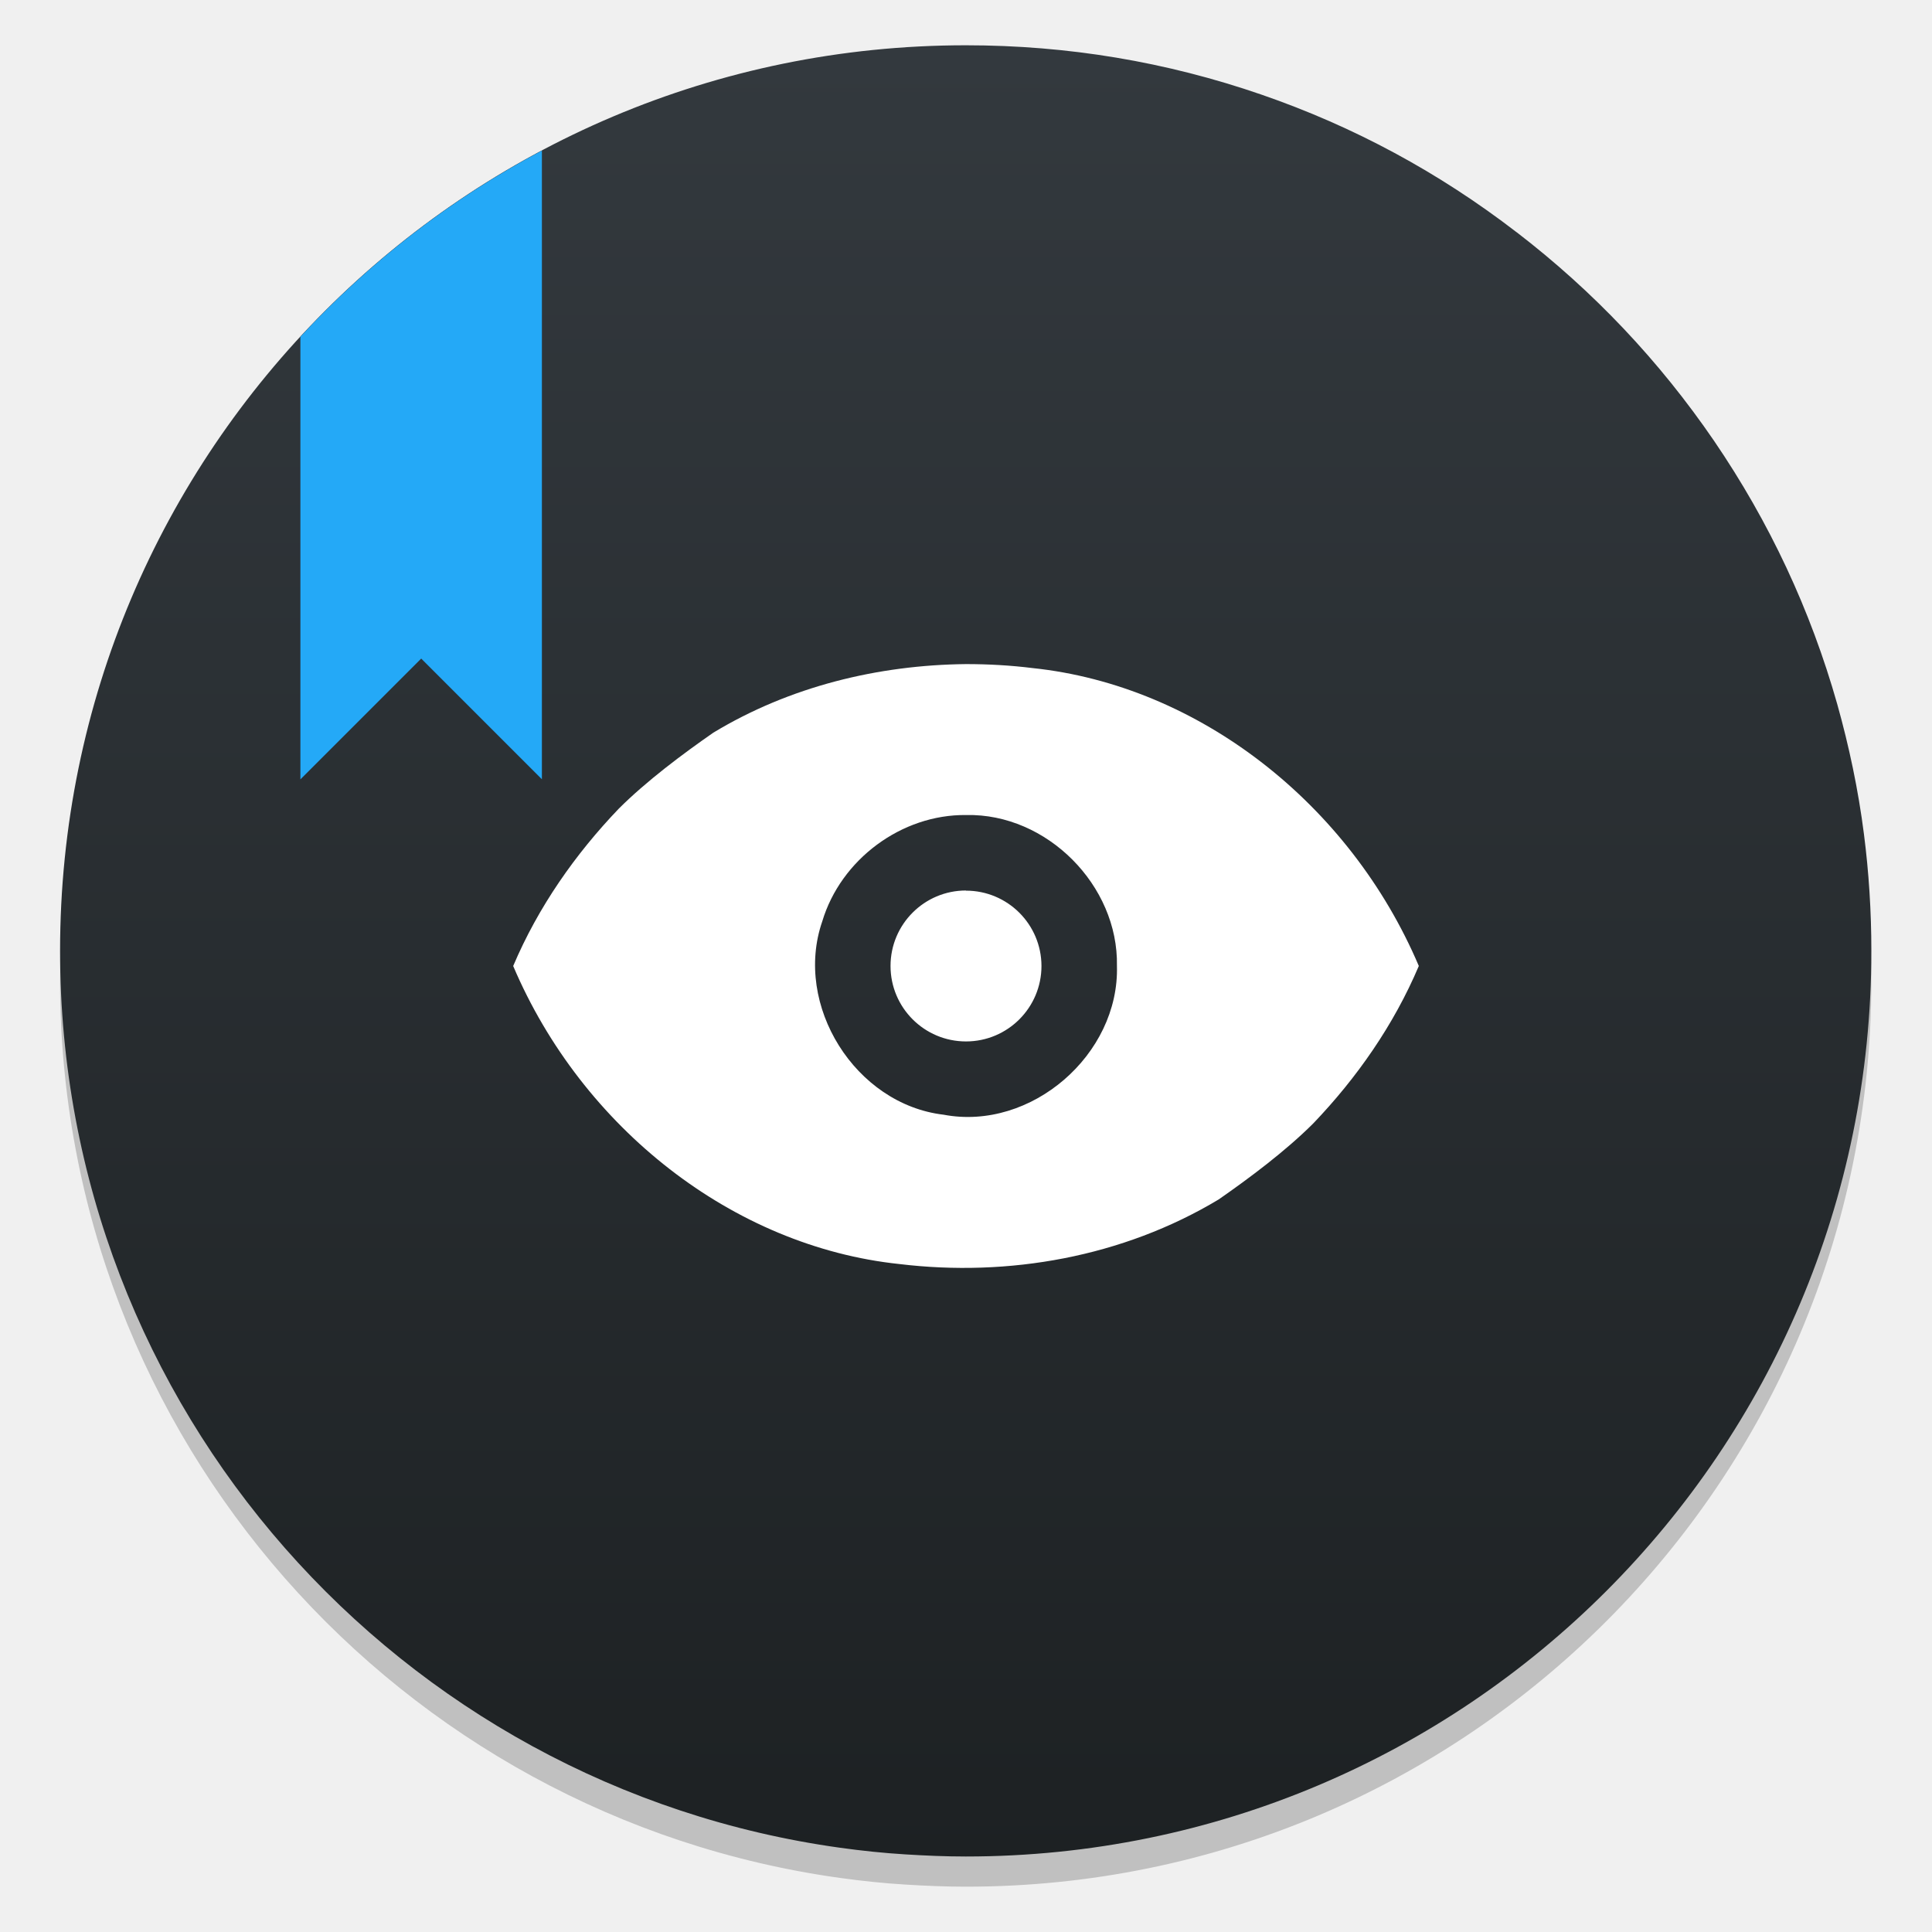
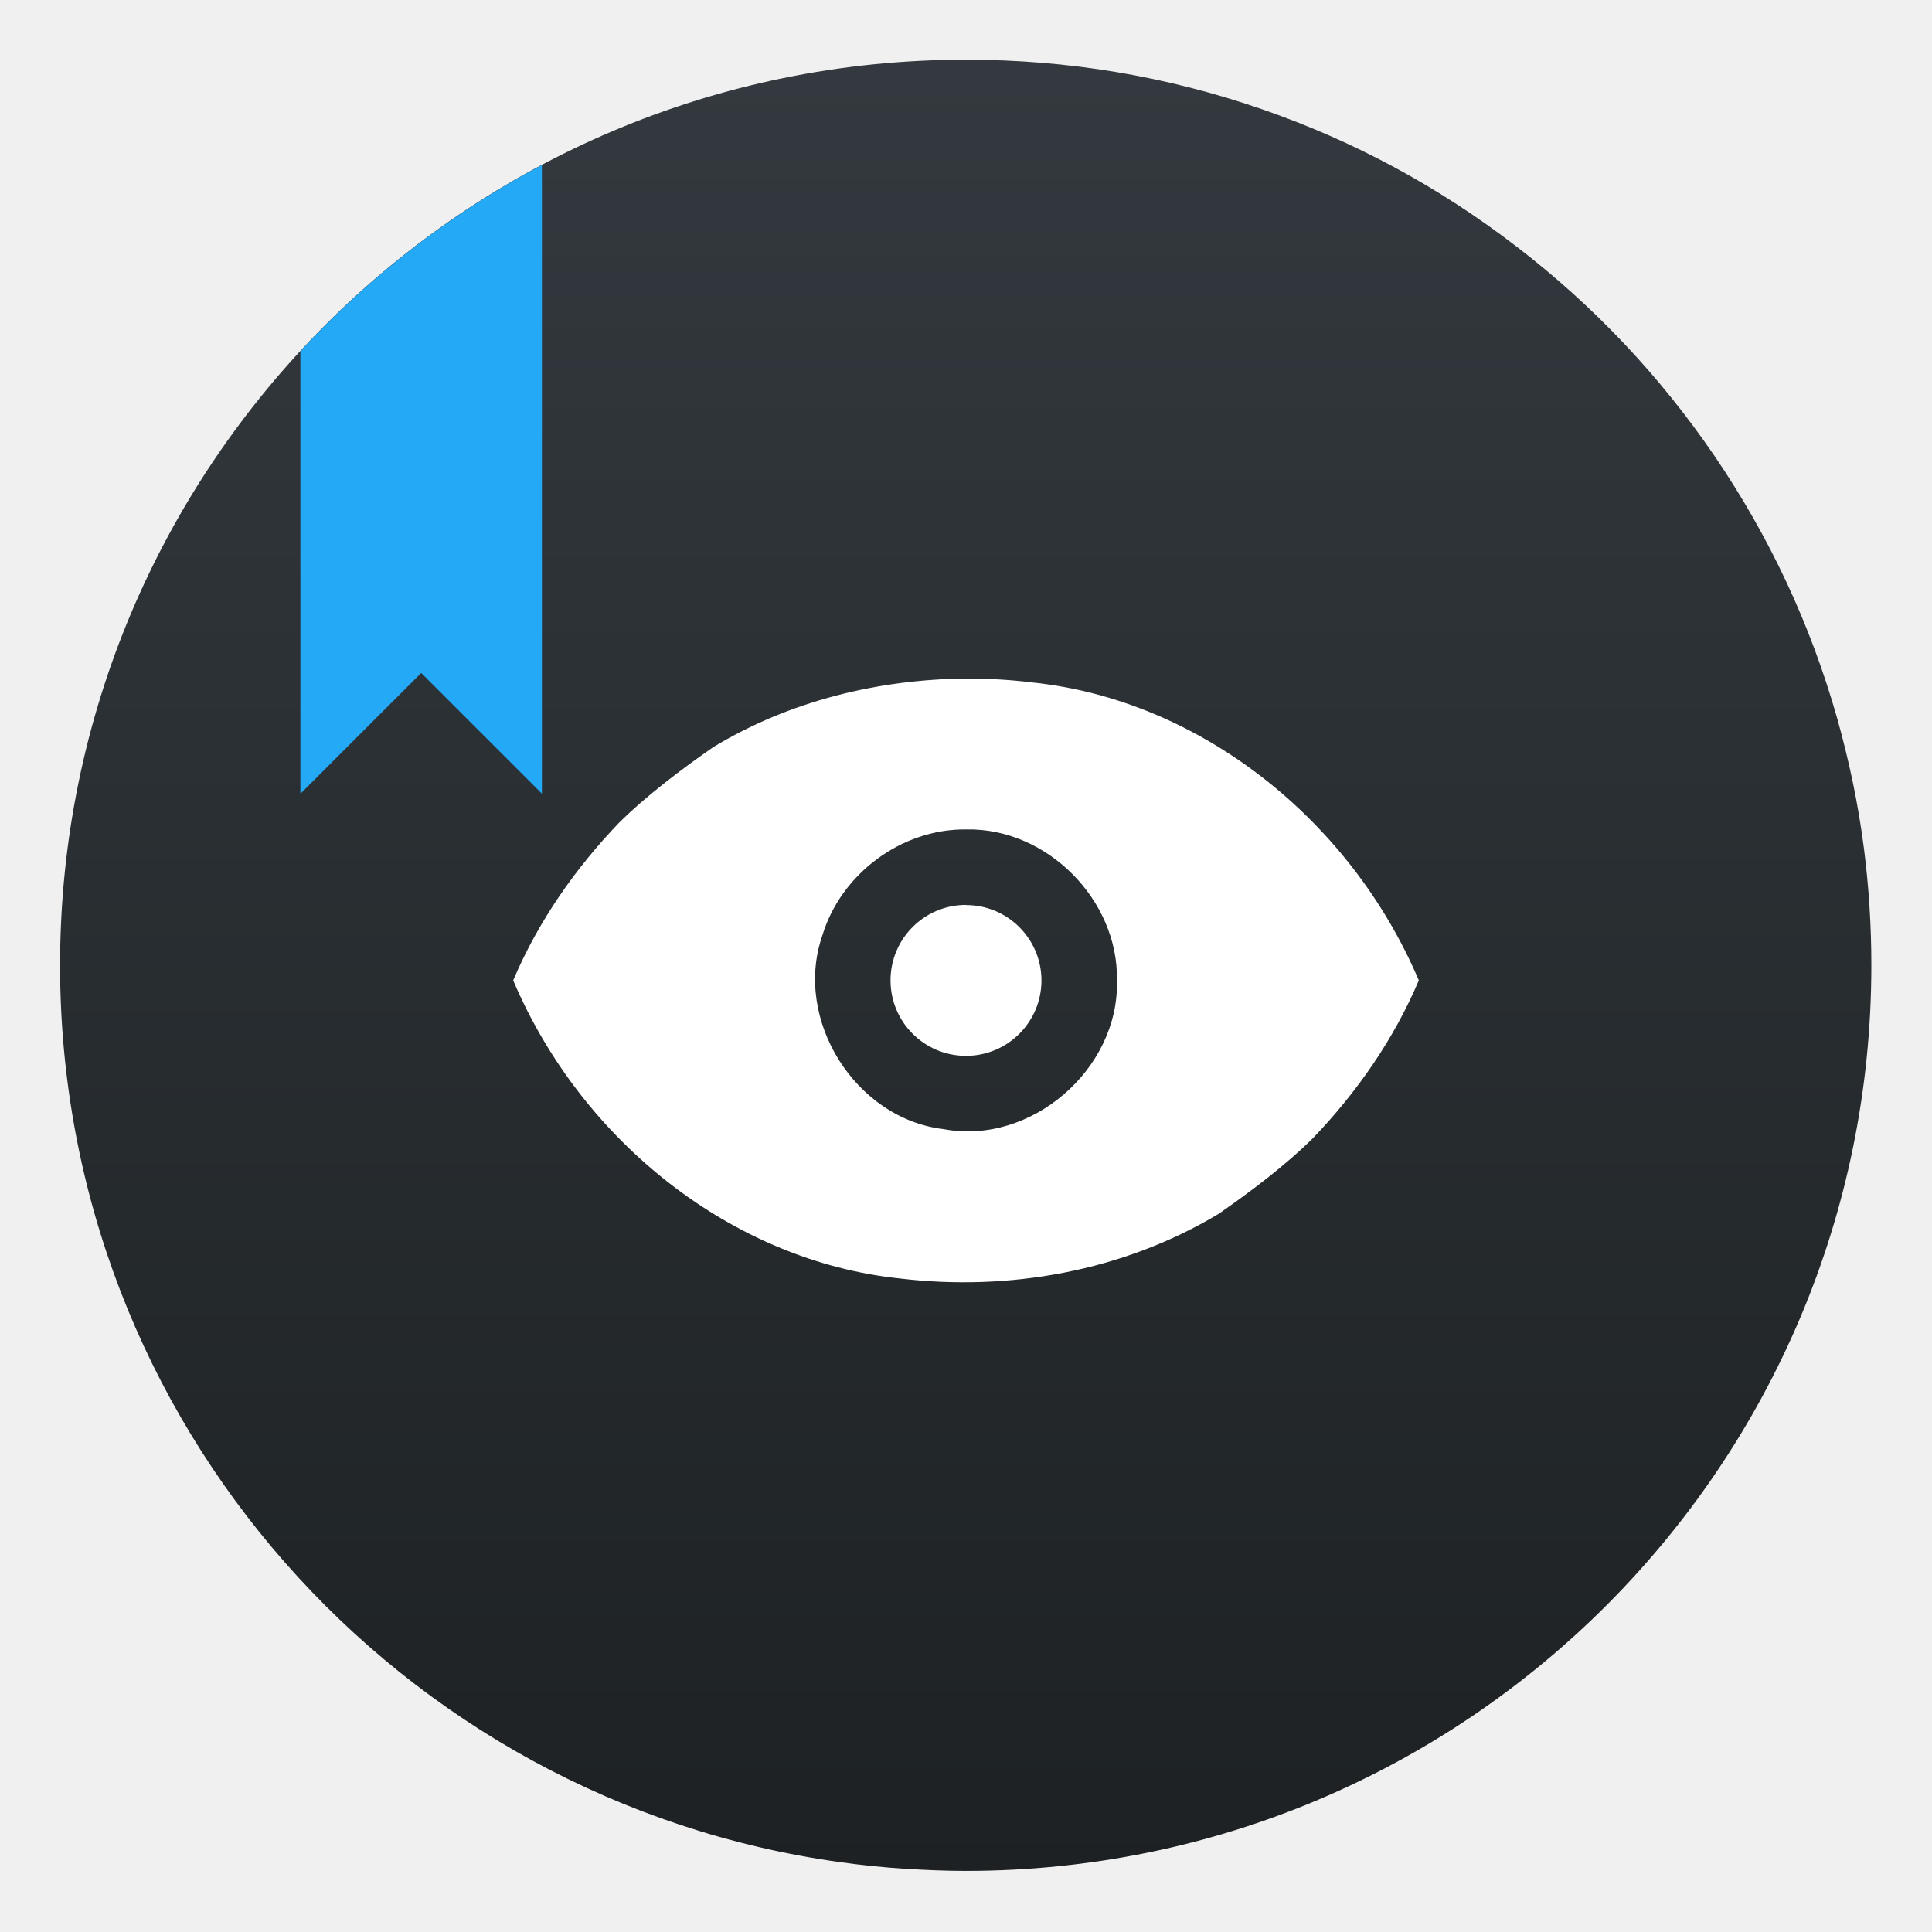
- <svg xmlns="http://www.w3.org/2000/svg" id="svg10" version="1.1" height="64" width="64">
-   <defs id="defs14">
-     <linearGradient id="b" x1="399.57" x2="399.57" y1="545.8" y2="517.8" gradientTransform="matrix(2.1429,0,0,2.1429,-826.3695,-1108)" gradientUnits="userSpaceOnUse">
-       <stop stop-color="#3889e9" offset="0" id="stop843" />
-       <stop stop-color="#5ea5fb" offset="1" id="stop845" />
+ <svg xmlns="http://www.w3.org/2000/svg" width="64" height="64" version="1.1">
+   <defs>
+     <linearGradient id="b" x1="399.57" x2="399.57" y1="545.8" y2="517.8" gradientTransform="matrix(2.1429 0 0 2.1429 -826.37 -1108)" gradientUnits="userSpaceOnUse">
+       <stop stop-color="#3889e9" offset="0" />
+       <stop stop-color="#5ea5fb" offset="1" />
    </linearGradient>
-     <linearGradient id="linearGradient1001" x1="32.431" x2="32.431" y1="61.873" y2="1.669" gradientTransform="translate(-114.9795,9.0988e-5)" gradientUnits="userSpaceOnUse">
-       <stop stop-color="#1d2123" offset="0" id="stop848" />
-       <stop stop-color="#33393e" offset="1" id="stop850" />
+     <linearGradient id="linearGradient1001" x1="32.431" x2="32.431" y1="61.873" y2="1.669" gradientTransform="translate(-114.98 9.0988e-5)" gradientUnits="userSpaceOnUse">
+       <stop stop-color="#1d2123" offset="0" />
+       <stop stop-color="#33393e" offset="1" />
    </linearGradient>
  </defs>
-   <g id="g877" stroke-width="0.265" fill="#5e4aa6" transform="matrix(3.7796,0,0,3.7796,5.0050911e-4,4.128e-5)">
-     <circle id="circle855" image-rendering="optimizeSpeed" r="0" cy="-328.37" cx="-330.35" />
-     <circle id="circle857" image-rendering="optimizeSpeed" r="0" cy="-328.38" cx="-330.35" />
-     <circle id="circle859" image-rendering="optimizeSpeed" r="0" cy="-328.38" cx="-330.35" />
-     <circle id="circle861" image-rendering="optimizeSpeed" r="0" cy="-336.84" cx="-352.63" />
-     <circle id="circle863" image-rendering="optimizeSpeed" r="0" cy="-328.37" cx="-330.35" />
-     <circle id="circle865" image-rendering="optimizeSpeed" r="0" cy="-328.27" cx="-305.84" />
-     <circle id="circle867" image-rendering="optimizeSpeed" r="0" cy="-328.28" cx="-305.84" />
-     <circle id="circle869" image-rendering="optimizeSpeed" r="0" cy="-328.28" cx="-305.84" />
-     <circle id="circle871" image-rendering="optimizeSpeed" r="0" cy="-336.74" cx="-328.12" />
-     <circle id="circle873" image-rendering="optimizeSpeed" r="0" cy="-328.27" cx="-305.84" />
-     <circle id="circle875" r="0" cy="-328.69" cx="-305.03" />
+   <g transform="matrix(3.7796 0 0 3.7796 .00050051 4.128e-5)" fill="#5e4aa6" stroke-width=".265">
+     <circle cx="-330.35" cy="-328.37" r="0" image-rendering="optimizeSpeed" />
+     <circle cx="-330.35" cy="-328.38" r="0" image-rendering="optimizeSpeed" />
+     <circle cx="-330.35" cy="-328.38" r="0" image-rendering="optimizeSpeed" />
+     <circle cx="-352.63" cy="-336.84" r="0" image-rendering="optimizeSpeed" />
+     <circle cx="-330.35" cy="-328.37" r="0" image-rendering="optimizeSpeed" />
+     <circle cx="-305.84" cy="-328.27" r="0" image-rendering="optimizeSpeed" />
+     <circle cx="-305.84" cy="-328.28" r="0" image-rendering="optimizeSpeed" />
+     <circle cx="-305.84" cy="-328.28" r="0" image-rendering="optimizeSpeed" />
+     <circle cx="-328.12" cy="-336.74" r="0" image-rendering="optimizeSpeed" />
+     <circle cx="-305.84" cy="-328.27" r="0" image-rendering="optimizeSpeed" />
+     <circle cx="-305.03" cy="-328.69" r="0" />
  </g>
-   <path id="path879" stroke-width="0.997" opacity="0.2" d="m 50.239,8.693 q -3.86,-2.973 -8.444,-4.556 -4.737,-1.637 -9.802,-1.637 c -16.57,0 -30.003,13.432 -30.003,30.001 0,15.158 11.245,27.684 25.845,29.709 0.712,0.099 1.434,0.175 2.159,0.219 0.661,0.041 1.326,0.07 2,0.07 16.567,0 29.997,-13.432 29.997,-29.999 0,-1.31 -0.083,-2.604 -0.245,-3.866 -0.188,-1.475 -0.493,-2.909 -0.884,-4.305 q -1.329,-4.689 -4.082,-8.726 -2.721,-3.977 -6.54,-6.911 z" />
-   <path id="path881" stroke-width="0.997" fill="url(#linearGradient1001)" d="m 50.239,7.693 q -3.86,-2.973 -8.444,-4.556 -4.737,-1.637 -9.802,-1.637 c -16.57,0 -30.003,13.432 -30.003,30.001 0,15.158 11.245,27.684 25.845,29.709 0.712,0.099 1.434,0.175 2.159,0.219 0.661,0.041 1.326,0.07 2,0.07 16.567,0 29.997,-13.432 29.997,-29.999 0,-1.31 -0.083,-2.604 -0.245,-3.866 -0.188,-1.475 -0.493,-2.909 -0.884,-4.305 q -1.329,-4.689 -4.082,-8.726 -2.721,-3.977 -6.54,-6.911 z" style="fill:url(#linearGradient1001)" />
-   <circle id="circle883" stroke-width="1.571" fill-opacity="0" r="30.001" cy="31.544" cx="32.009" />
-   <circle id="circle885" stroke-width="1.571" fill="url(#b)" r="0" cy="31.544" cx="32.009" style="fill:url(#b)" />
-   <path d="M 17.951 4.988 C 14.944 6.584 12.241 8.675 9.951 11.154 L 9.951 25.818 L 13.953 21.816 L 17.951 25.814 L 17.951 4.988 z " style="fill:#24a9f7;fill-opacity:1" id="path935" />
-   <path d="m 32,21.999 c -2.908,0.03 -5.836,0.739 -8.369,2.271 -1.01,0.701 -2.222,1.607 -3.135,2.52 -1.437,1.501 -2.666,3.251 -3.496,5.21 2.278,5.36 7.284,9.293 12.793,9.873 3.614,0.436 7.399,-0.231 10.576,-2.139 1.009,-0.701 2.222,-1.607 3.135,-2.52 C 44.941,35.713 46.17,33.959 47,31.999 c -2.278,-5.36 -7.284,-9.289 -12.793,-9.868 -0.731,-0.091 -1.471,-0.132 -2.207,-0.132 z m 0.005,5 c 2.675,-0.059 5.046,2.334 4.995,4.995 0.086,2.941 -2.846,5.481 -5.742,4.932 -2.925,-0.343 -4.981,-3.626 -4.019,-6.406 0.614,-2.047 2.623,-3.546 4.766,-3.521 z m -0.005,2.5 a 2.5,2.5 0 0 0 -2.5,2.5 2.5,2.5 0 0 0 2.5,2.5 2.5,2.5 0 0 0 2.5,-2.5 2.5,2.5 0 0 0 -2.5,-2.495 z" fill="#ffffff" fill-rule="evenodd" stroke-width="2.5" id="path937" />
+   <circle cx="32.009" cy="31.544" r="0" fill="url(#b)" stroke-width="1.571" />
+   <g transform="translate(5.7656e-7 .47735)">
+     <path d="m50.239 7.693q-3.86-2.973-8.444-4.556-4.737-1.637-9.802-1.637c-16.57 0-30.003 13.432-30.003 30.001 0 15.158 11.245 27.684 25.845 29.709 0.712 0.099 1.434 0.175 2.159 0.219 0.661 0.041 1.326 0.07 2 0.07 16.567 0 29.997-13.432 29.997-29.999 0-1.31-0.083-2.604-0.245-3.866-0.188-1.475-0.493-2.909-0.884-4.305q-1.329-4.689-4.082-8.726-2.721-3.977-6.54-6.911z" fill="url(#linearGradient1001)" stroke-width=".997" />
+     <circle cx="32.009" cy="31.544" r="30.001" fill-opacity="0" stroke-width="1.571" />
+     <path d="m17.951 4.988c-3.007 1.596-5.71 3.687-8 6.166v14.664l4.002-4.002 3.998 3.998z" fill="#24a9f7" />
+     <path d="m32 21.999c-2.908 0.03-5.837 0.739-8.369 2.271-1.01 0.701-2.221 1.607-3.135 2.519-1.437 1.501-2.666 3.251-3.496 5.21 2.278 5.36 7.284 9.293 12.793 9.873 3.614 0.436 7.399-0.231 10.576-2.139 1.01-0.701 2.221-1.607 3.135-2.519 1.437-1.501 2.666-3.256 3.496-5.215-2.278-5.36-7.284-9.289-12.793-9.868-0.731-0.091-1.471-0.132-2.207-0.132zm5e-3 5c2.675-0.059 5.046 2.334 4.995 4.995 0.086 2.941-2.846 5.481-5.742 4.932-2.925-0.343-4.981-3.626-4.019-6.406 0.614-2.046 2.623-3.546 4.766-3.521zm-5e-3 2.5a2.5 2.5 0 0 0-2.5 2.5 2.5 2.5 0 0 0 2.5 2.5 2.5 2.5 0 0 0 2.5-2.5 2.5 2.5 0 0 0-2.5-2.495z" fill="#fff" fill-rule="evenodd" stroke-width="2.5" />
+   </g>
</svg>
